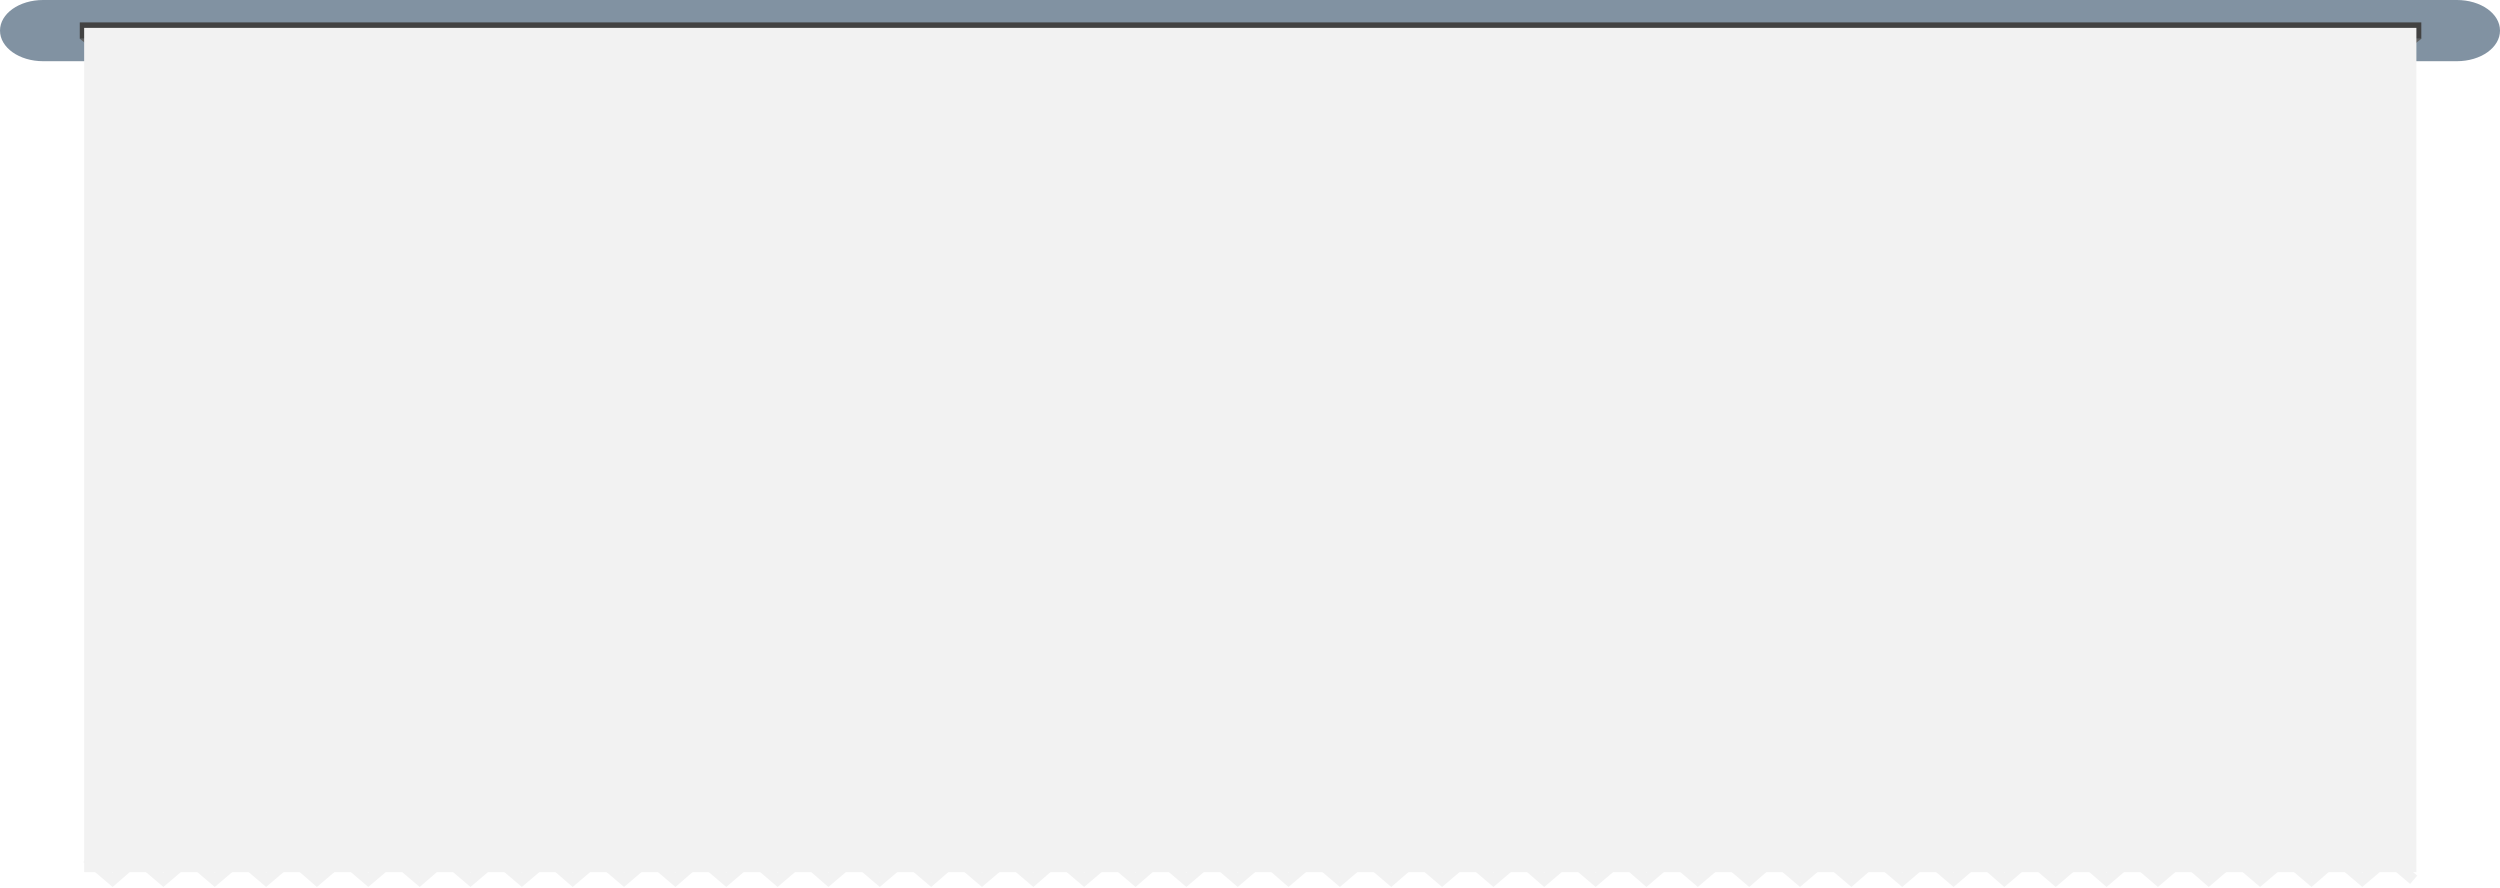
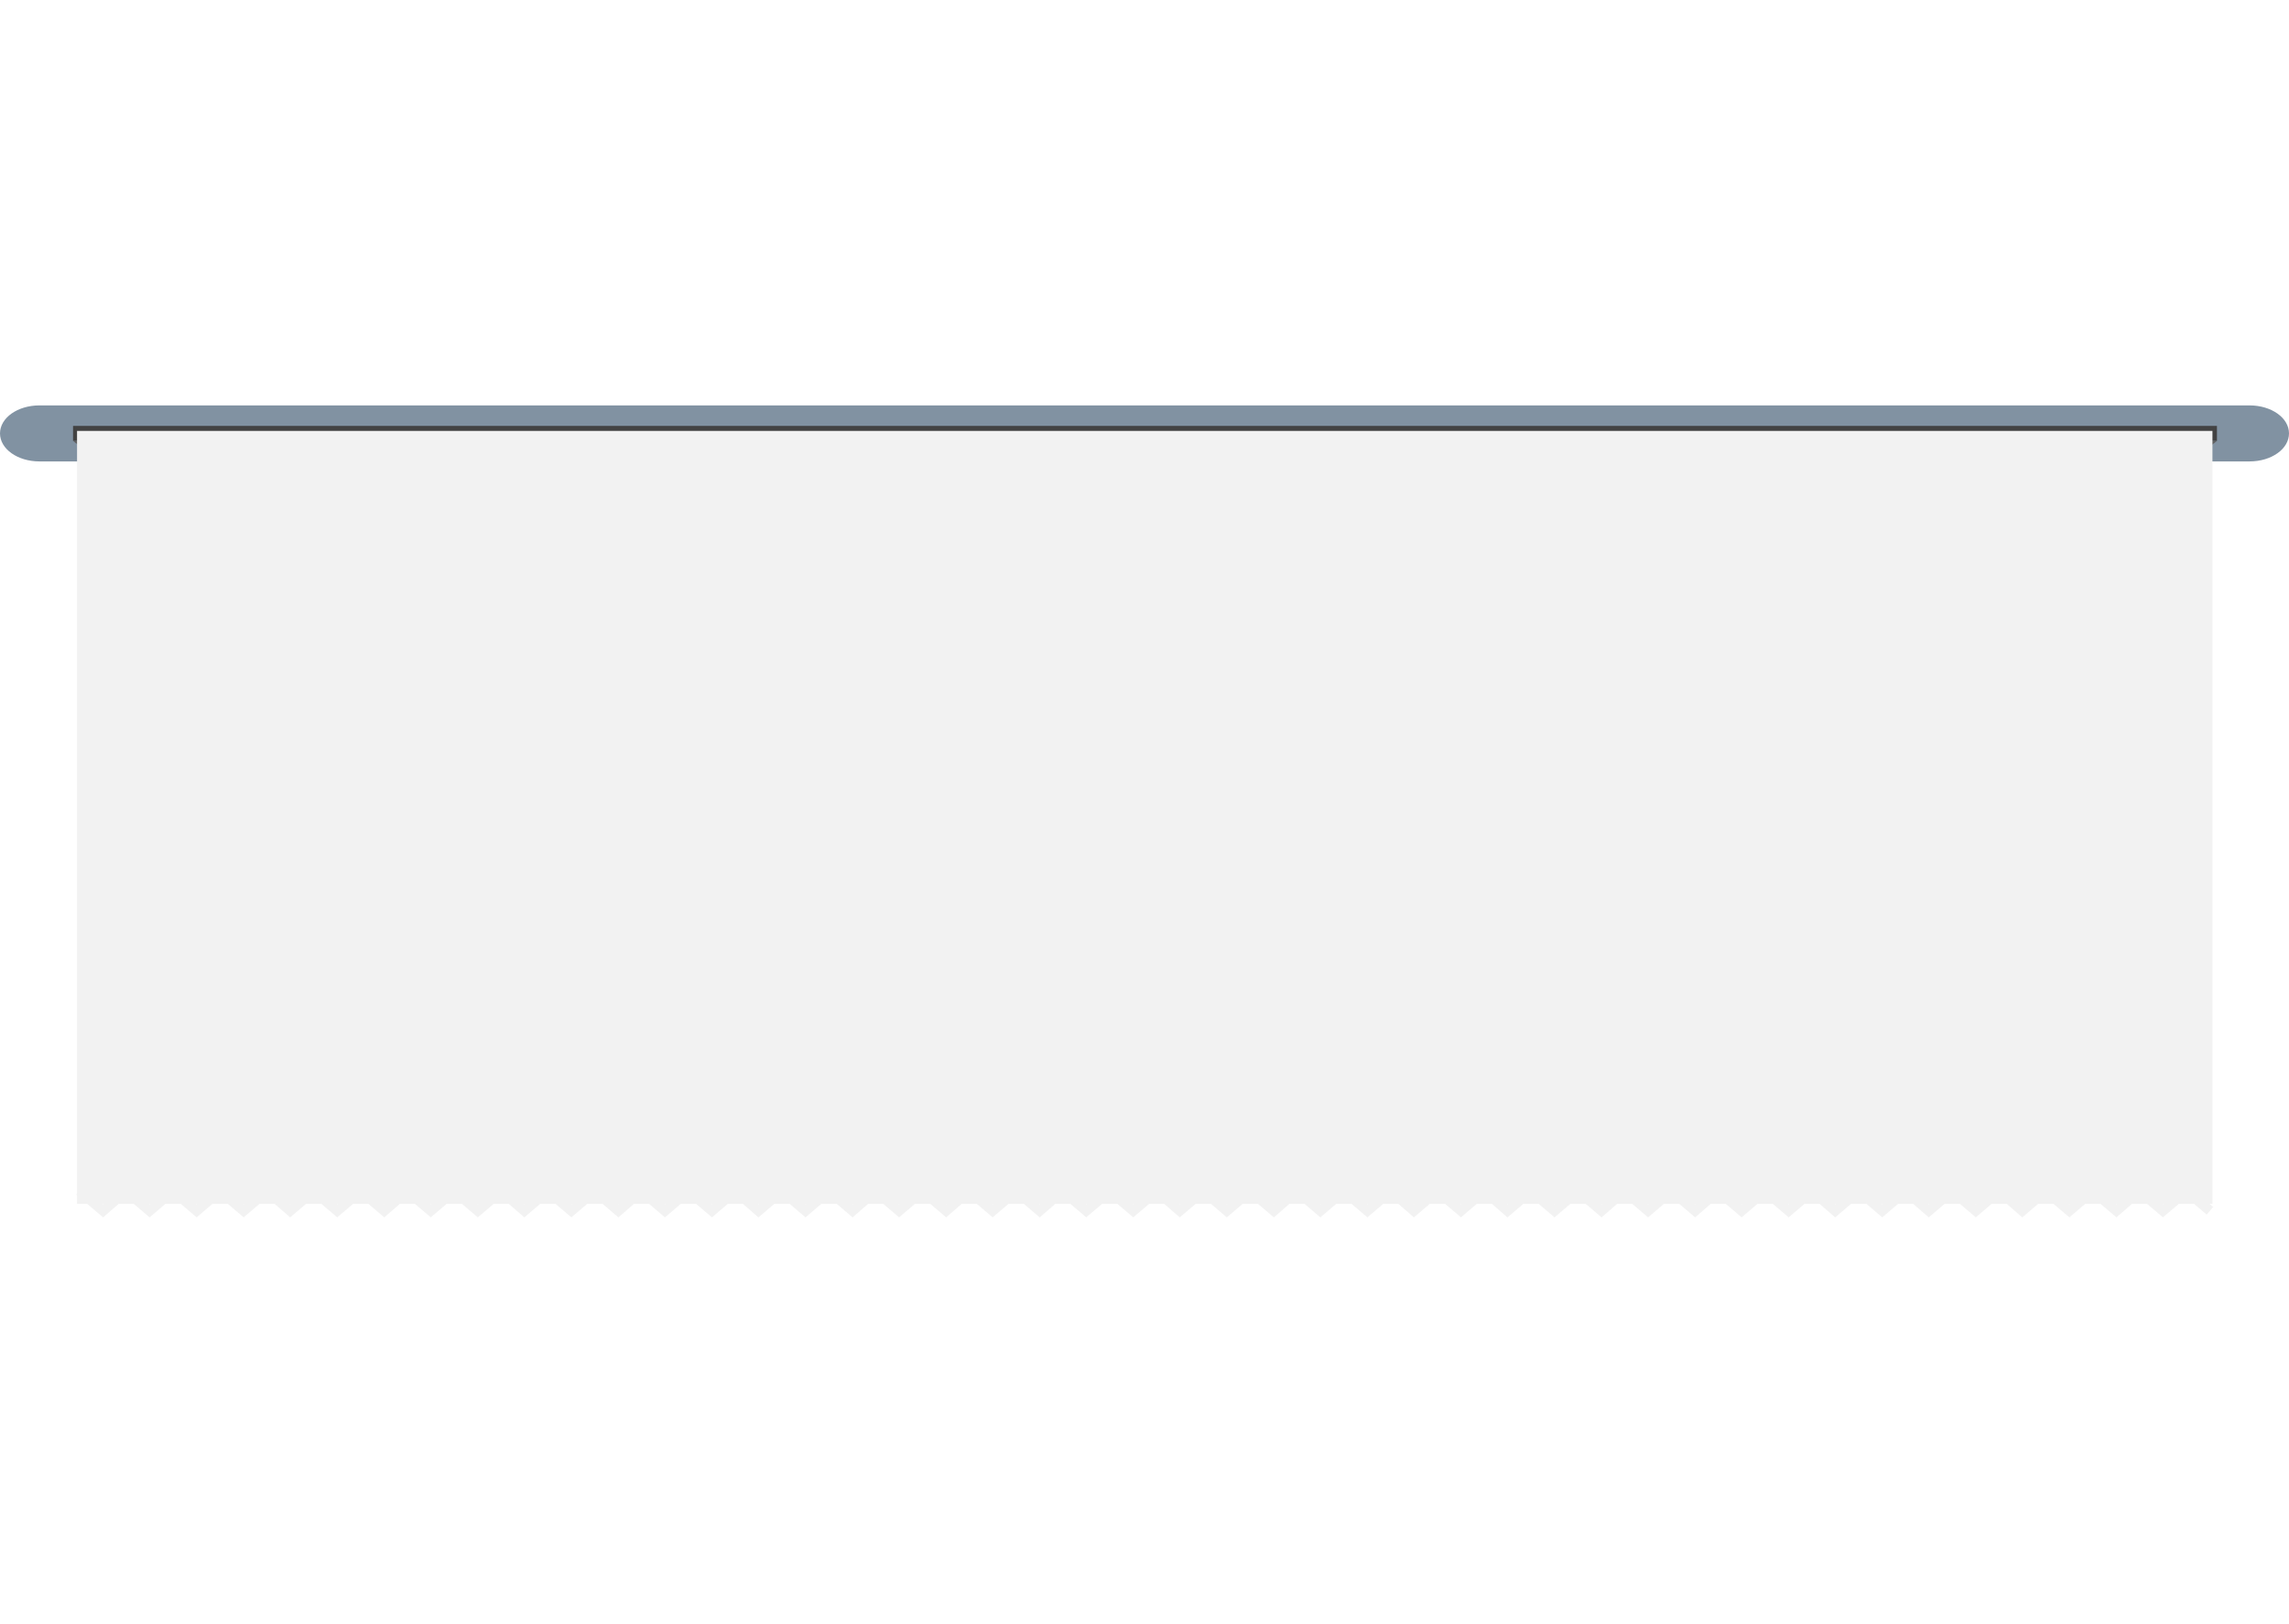
- <svg xmlns="http://www.w3.org/2000/svg" version="1.1" id="Layer_2" x="0px" y="0px" width="457.5px" height="162.4px" viewBox="0 0 457.5 162.4" enable-background="new 0 0 457.5 162.4" xml:space="preserve">
+ <svg xmlns="http://www.w3.org/2000/svg" version="1.1" id="Layer_2" x="0px" y="0px" width="457.5px" height="324.48px" viewBox="0 0 457.5 162.4" enable-background="new 0 0 457.5 162.4" xml:space="preserve">
  <path fill="#8192A2" d="M457.5,5.6c0,3.1-3.5,5.6-7.9,5.6H7.9C3.5,11.2,0,8.7,0,5.6l0,0C0,2.5,3.5,0,7.9,0h441.7  C454,0,457.5,2.5,457.5,5.6L457.5,5.6z" />
  <g>
    <polyline fill="none" stroke="#F2F2F2" stroke-width="2" stroke-miterlimit="10" points="441.7,161 437,157 432.3,161 427.6,157    423,161 418.3,157 413.6,161 408.9,157 404.2,161 399.6,157 394.9,161 390.2,157 385.5,161 380.9,157 376.2,161 371.5,157    366.8,161 362.2,157 357.5,161 352.8,157 348.1,161 343.4,157 338.8,161 334.1,157 329.4,161 324.7,157 320.1,161 315.4,157    310.7,161 306,157 301.3,161 296.7,157 292,161 287.3,157 282.6,161 278,157 273.3,161 268.6,157 263.9,161 259.2,157 254.6,161    249.9,157 245.2,161 240.5,157 235.8,161 231.2,157 226.5,161 221.8,157 217.1,161 212.4,157 207.8,161 203.1,157 198.4,161    193.7,157 189.1,161 184.4,157 179.7,161 175,157 170.4,161 165.7,157 161,161 156.3,157 151.6,161 147,157 142.3,161 137.6,157    132.9,161 128.2,157 123.6,161 118.9,157 114.2,161 109.5,157 104.8,161 100.2,157 95.5,161 90.8,157 86.1,161 81.4,157 76.8,161    72.1,157 67.4,161 62.7,157 58,161 53.4,157 48.7,161 44,157 39.3,161 34.6,157 29.9,161 25.2,157 20.6,161 15.9,157  " />
  </g>
  <line fill="none" stroke="#424242" stroke-width="3" stroke-miterlimit="10" x1="14.6" y1="5.6" x2="443.1" y2="5.6" />
  <polygon fill="#606060" points="441.7,8.2 443.1,7.1 441.7,7.1 " />
  <polygon fill="#606060" points="16,8.2 14.6,7.1 16,7.1 " />
  <rect x="15.9" y="5.6" fill="#F2F2F2" stroke="#F2F2F2" stroke-miterlimit="10" width="425.8" height="153.5" />
</svg>
